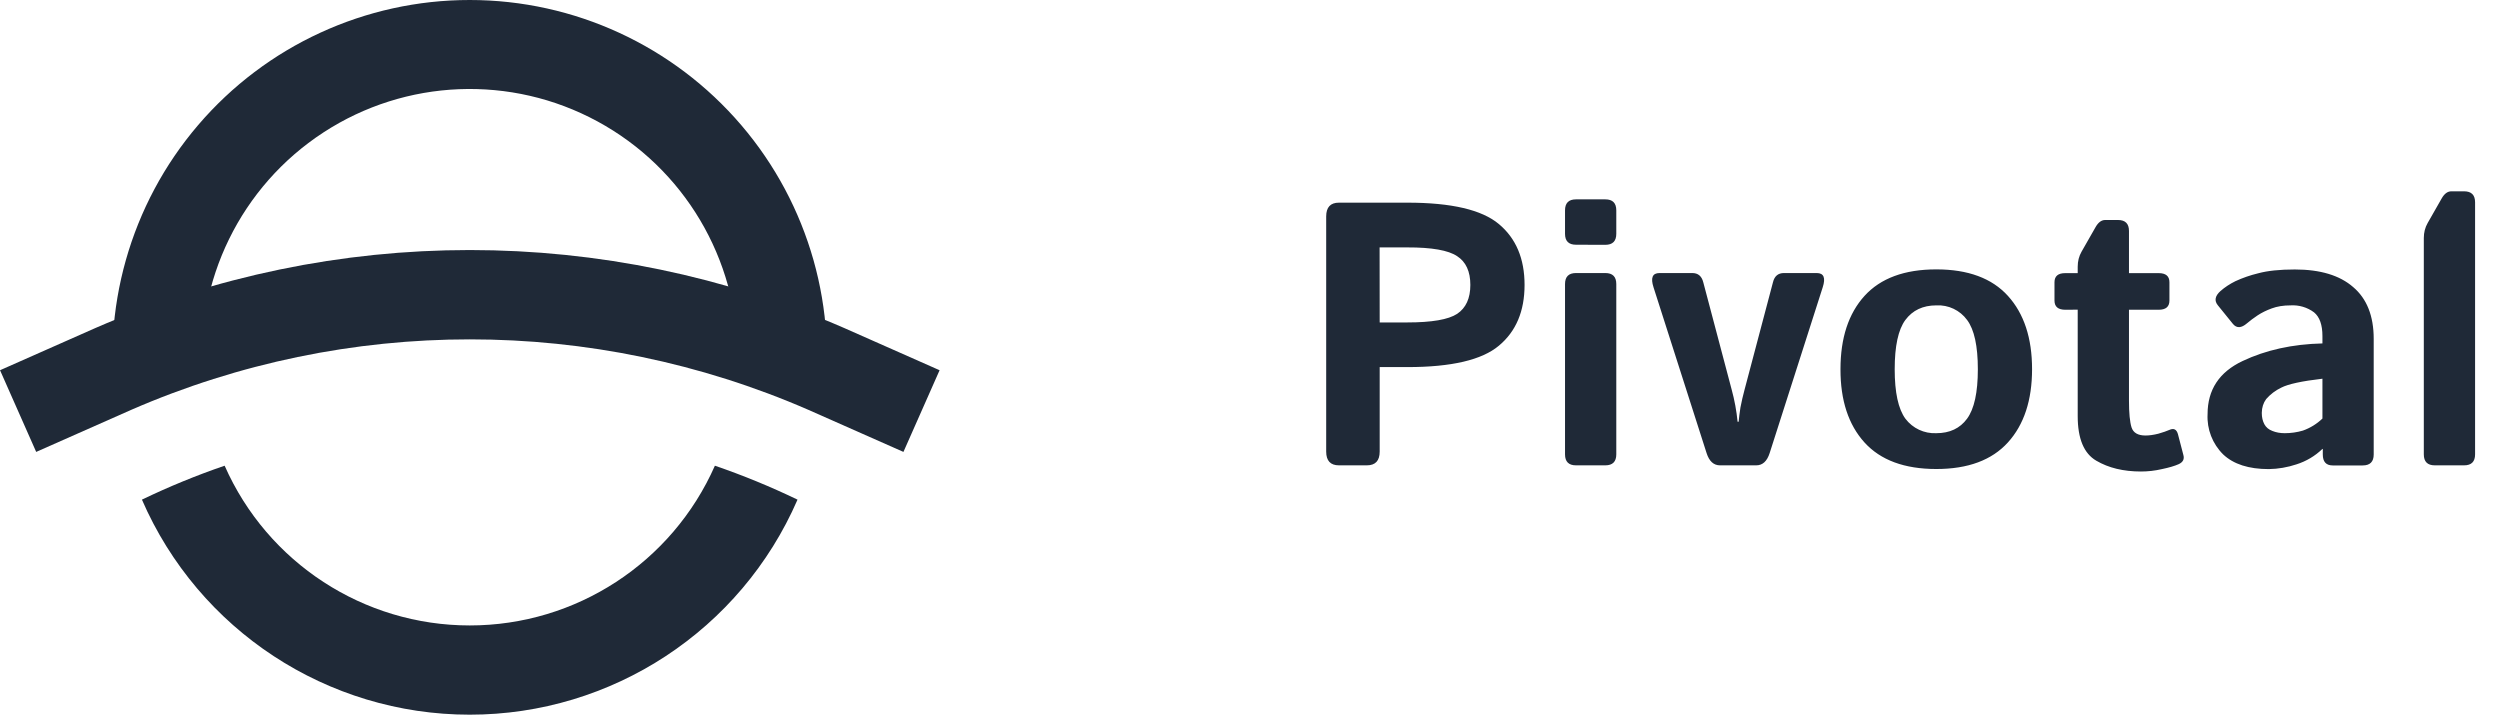
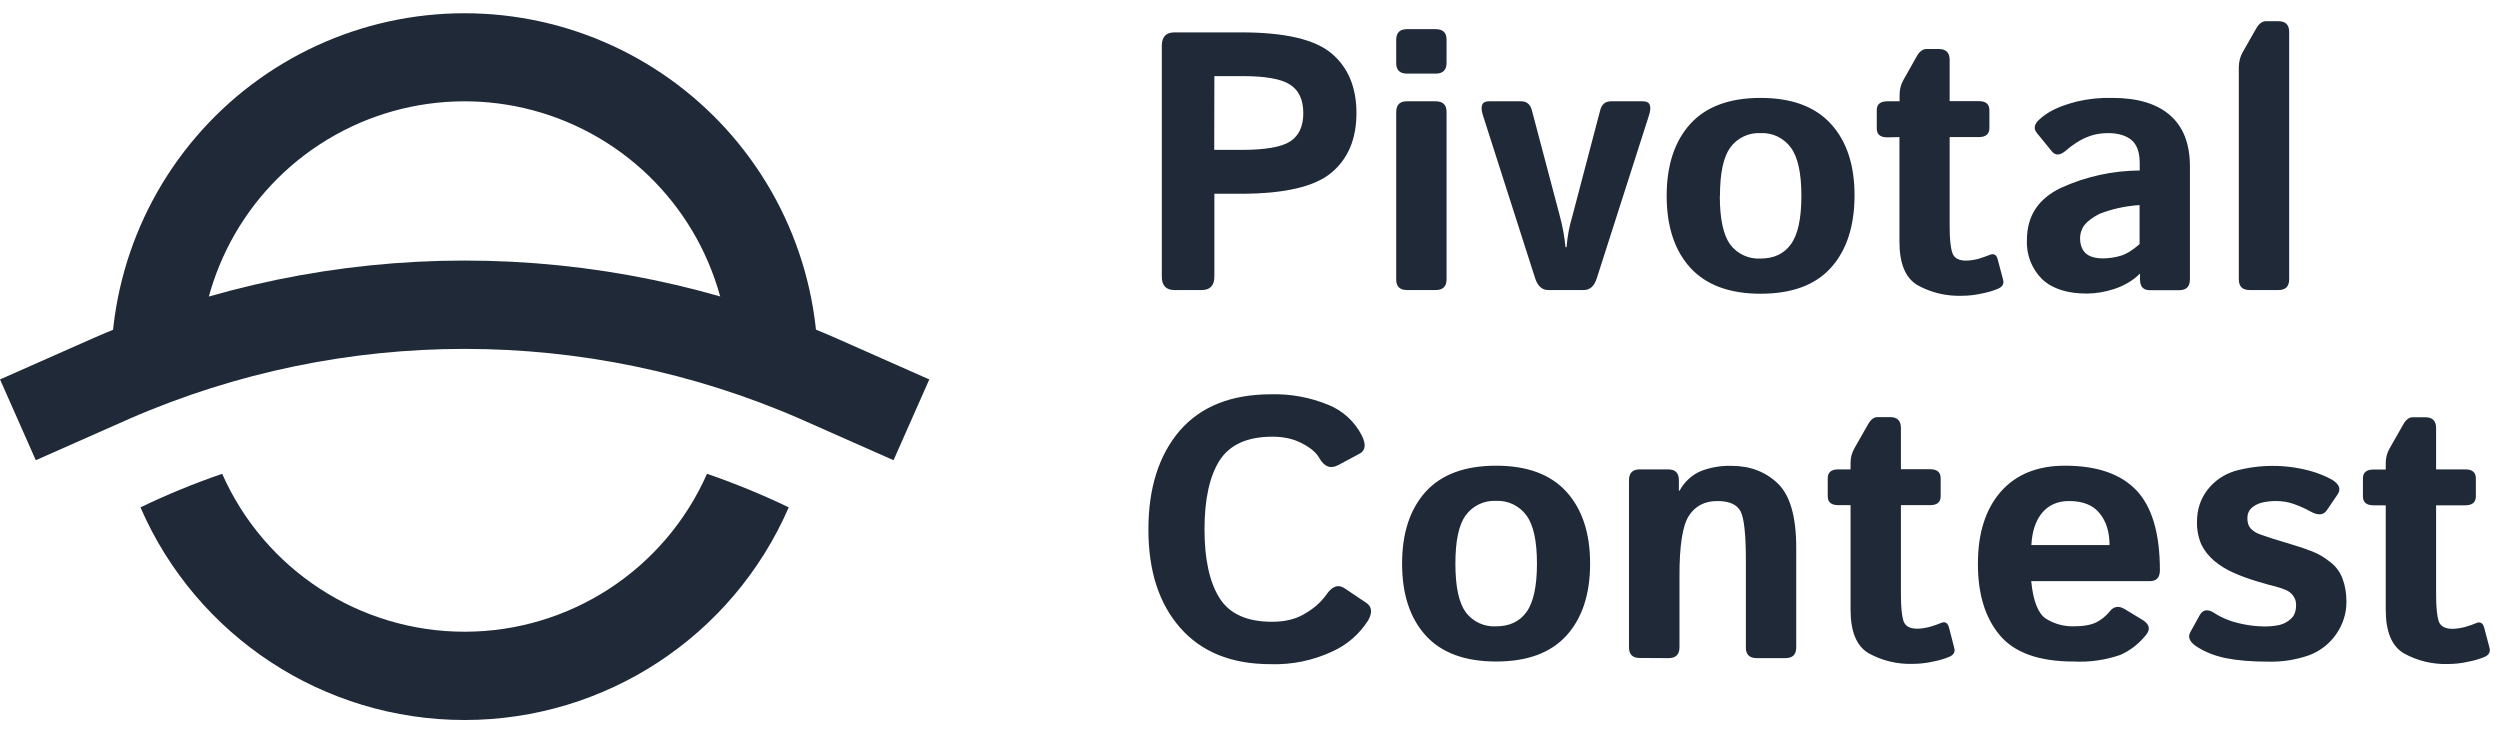
- <svg xmlns="http://www.w3.org/2000/svg" fill="none" viewBox="0 0 2799 801">
-   <path fill="#1f2937" d="M800.4 521.4a844 844 0 0 1 92.5 38 400.1 400.1 0 0 1-734 0q45.3-21.8 92.6-38a300 300 0 0 0 548.9 0M526 0a400 400 0 0 1 395 462.2 944 944 0 0 0-96.1-38q1-12 1-24.2a300 300 0 1 0-599 24.1 944 944 0 0 0-96.2 38.1A400 400 0 0 1 526 0" />
-   <path stroke="#1f2937" stroke-linecap="square" stroke-width="100" d="m986 440-61-27a1000 1000 0 0 0-798 0l-61 27" />
-   <path fill="#1f2937" d="M1499.1 521q-14.3 0-14.3-15.4V242.3q0-15.4 14.3-15.4h76.7q73.9 0 102.4 24 28.7 24 28.7 68.1t-28.7 68q-28.5 24-102.4 24h-31.1v94.6q0 15.4-14.4 15.4zm45.6-160h31q41 0 55.7-9.6 14.8-9.9 14.8-32.4 0-22.6-14.8-32.2-14.7-9.9-55.8-9.8h-31zm219.8 160q-12.3 0-12.3-12.3V318q0-12.3 12.3-12.3h32.8q12.3 0 12.3 12.3v190.7q0 12.3-12.3 12.3zm0-247q-12.3 0-12.3-12.2v-26.3q0-12.3 12.3-12.3h32.8q12.3 0 12.3 12.3v26.3q0 12.3-12.3 12.3zm86.8 47.7q-5.2-16 6.7-16h36.7q9.7 0 12.3 10.4l31.8 120.2a214 214 0 0 1 6.6 35.9h1.2q.5-6.1 2-16a274 274 0 0 1 4.6-19.9l31.8-120.2q2.5-10.4 12.3-10.4h36.7q11.9 0 6.7 16l-59.4 185.6q-4.4 13.7-15 13.7h-40.6q-10.6 0-15-13.7zm209.3 91.6q0-52.3 26.9-82 27-29.7 80.4-29.7 53.3 0 80.2 29.7 27 29.8 27 82t-27 82-80.2 29.8q-53.4 0-80.4-29.7-27-29.8-26.9-82m60.7 0q0 39 12 55.4a41 41 0 0 0 34.6 16.2q22.5 0 34.4-16.2 12.1-16.4 12.1-55.4t-12-55.1a40 40 0 0 0-34.5-16.4q-22.5 0-34.7 16.4-11.9 16.2-11.9 55.1m191-66.6q-12.1 0-12.1-10.3V316q0-10.2 12-10.2h14v-7.2q0-9.3 4.3-16.8l15.8-27.7q4.5-7.8 10.7-7.8h14.3q12.3 0 12.3 12.3v47.2h33.3q12 0 12 10.2v20.5q0 10.3-12 10.3h-33.3v101.7q0 21 2.9 30.1 3 9 15.6 9 6.3 0 14.3-2 8-2.3 12.5-4.3 7.2-3.3 9.5 4.7l6.1 23.4q2 7-5.3 10.3-6.7 3-18.7 5.5-11.6 2.7-23.5 2.7-29.4 0-50-12.1-20.8-12.1-20.8-49.9V346.7zm159.3 116.9q0-41 39.2-59.5 39-18.5 89.4-19.7v-8.2q0-18.9-9.4-26.6a40 40 0 0 0-26.3-7.8q-12 0-21.1 3.4-9 3.3-15.8 7.8-6.6 4.4-11.9 8.9-9.4 8.1-15.6.8l-17-21q-6.3-7.7 3-16 7.2-6.3 16.7-11a138 138 0 0 1 25.4-8.8q15.8-4.3 41-4.3 42.8 0 65.4 19.7 23 19.5 23 58v129.4q0 12.3-12.3 12.3h-33.6q-11.1 0-11.1-12.3v-6.2h-.4a74 74 0 0 1-29.1 17.3 103 103 0 0 1-31 5.3q-33.6 0-51-16.4a59 59 0 0 1-17.5-45.1m60.7-1.3q0 7.2 2.9 12.6 2.8 5.2 9 7.5 6.1 2.5 13.8 2.5 10.4 0 20.3-2.9a61 61 0 0 0 21.9-13.5V424q-34.5 4-46.1 10a52 52 0 0 0-16.9 12.8q-4.8 6.5-4.9 15.5M2726 521q-12.3 0-12.3-12.3V266.5q0-9.3 4.3-16.8l15.8-27.7q4.5-7.8 10.7-7.8h14.3q12.3 0 12.3 12.3v282.2q0 12.3-12.3 12.3z" />
+ <svg xmlns="http://www.w3.org/2000/svg" fill="none" viewBox="0 0 1698 500">
+   <path fill="#1f2937" d="M480.2 321.8q28.5 9.8 55.5 22.8a240 240 0 0 1-440.3 0q27-13 55.5-22.8a180 180 0 0 0 329.3 0M315.6 9a240 240 0 0 1 237 277.3q-28.2-12.9-57.7-22.8.6-7.2.6-14.5a180 180 0 1 0-359.4 14.5q-29.4 9.8-57.7 22.8A240 240 0 0 1 315.6 9" />
+   <path stroke="#1f2937" stroke-linecap="square" stroke-width="60" d="M591.6 273 555 256.8a600 600 0 0 0-478.8 0L39.6 273" />
+   <path fill="#1f2937" d="M797.7 197q-8.6 0-8.6-9.2V31.1q0-9.1 8.6-9.1h45.6q44 0 61 14.2 17 14.3 17 40.6t-17 40.5-61 14.3h-18.5v56.2q0 9.2-8.6 9.2zm27-95.2h18.5q24.4 0 33.2-5.8t8.8-19.2-8.8-19.2q-8.9-6-33.2-5.9h-18.4zm131 95.2q-7.5 0-7.4-7.3V76.2q0-7.5 7.3-7.4h19.5q7.5 0 7.4 7.4v113.5q0 7.3-7.4 7.3zm0-147q-7.5 0-7.4-7.3V27.1q0-7.3 7.3-7.3h19.5q7.5 0 7.4 7.3v15.6q0 7.3-7.4 7.3zm51.5 28.3q-3-9.5 4-9.5h22q5.7 0 7.3 6.3l18.9 71.5a128 128 0 0 1 3.9 21.3h.7a101 101 0 0 1 4-21.3l18.8-71.5q1.5-6.3 7.4-6.3h21.8q7 0 4 9.5l-35.4 110.5q-2.5 8.2-8.9 8.2h-24.1q-6.4 0-9-8.2zM1132 133q0-31 16-48.8 16.1-17.7 47.8-17.7t47.8 17.7 16 48.8-16 48.8-47.8 17.7q-31.6 0-47.8-17.7-16-17.7-16-48.8m36.1 0q0 23.3 7 33a24 24 0 0 0 20.7 9.6q13.5 0 20.5-9.6 7.2-9.7 7.2-33 0-23.2-7.2-32.8a24 24 0 0 0-20.5-9.8 24 24 0 0 0-20.6 9.8q-7 9.7-7 32.8m113.7-39.7q-7.2 0-7.2-6V74.8q0-6 7.2-6h8.3v-4.3q0-5.5 2.5-10L1302 38q2.8-4.7 6.4-4.7h8.5q7.3 0 7.3 7.4v28h19.8q7.2 0 7.2 6.1V87q0 6.1-7.2 6.1h-19.8v60.6q0 12.5 1.8 18 1.8 5.3 9.2 5.3 3.8 0 8.6-1.2 4.7-1.5 7.4-2.6 4.3-1.9 5.6 2.8l3.7 14q1.1 4-3.2 6a54 54 0 0 1-11 3.3q-7 1.6-14.1 1.6a58 58 0 0 1-29.8-7.2q-12.3-7.2-12.3-29.6v-71zm94.8 69.6q0-24.4 23.3-35.4a131 131 0 0 1 53.3-11.7v-4.9q0-11.2-5.7-15.9-5.6-4.5-15.6-4.6-7 0-12.6 2a44 44 0 0 0-9.4 4.7q-4 2.6-7 5.3-5.7 4.8-9.3.5l-10.2-12.5q-3.8-4.6 1.9-9.5 4.2-3.8 9.9-6.6t15.1-5.3a95 95 0 0 1 24.4-2.5q25.5 0 39 11.7t13.6 34.5v77q0 7.4-7.3 7.4h-20q-6.6 0-6.6-7.3V186h-.2q-7.2 7-17.4 10.3a61 61 0 0 1-18.4 3.1q-20 0-30.4-9.7a35 35 0 0 1-10.4-26.9m36.1-.7q0 4.2 1.8 7.4 1.6 3 5.3 4.6 3.7 1.4 8.2 1.4a43 43 0 0 0 12-1.7q6-1.7 13.1-8v-26.5a90 90 0 0 0-27.4 6q-7 3.7-10 7.5a15 15 0 0 0-3 9.3M1528 197q-7.4 0-7.4-7.3V45.5q.1-5.5 2.6-10l9.4-16.5q2.8-4.6 6.4-4.6h8.5q7.3 0 7.3 7.3v168q0 7.3-7.3 7.3zM780 359.5q0-42.1 21.3-67 21.4-24.6 61.7-24.7a96 96 0 0 1 39.3 7.2 44 44 0 0 1 22.7 20.9q4.4 9-1.5 12.2l-14.6 7.8q-7.7 4.1-12.7-4.6-3.1-5.7-11.9-10.2-8.5-4.5-20.1-4.5-25.5 0-35.9 16.2-10.2 16.2-10.2 46.7t10.2 46.7 35.9 16.1q13.9 0 23.2-6.2a45 45 0 0 0 13.2-11.8q6-9.2 12.7-4.7l14.6 9.8q6 4 1.2 12.2a56 56 0 0 1-24.2 20.9 92 92 0 0 1-42 8.6q-39.6 0-61.3-24.7t-21.6-67m172.3 23.4q0-31 16-48.8 16.1-17.7 47.9-17.7 31.6 0 47.7 17.7t16.1 48.8-16 48.8-47.8 17.7-47.9-17.7q-16-17.7-16-48.8m36.2 0q0 23.3 7 33a24 24 0 0 0 20.7 9.6q13.5 0 20.5-9.6 7.2-9.8 7.2-33t-7.2-32.8a24 24 0 0 0-20.5-9.8 24 24 0 0 0-20.7 9.8q-7 9.6-7 32.8m125.2 64.1q-7.3 0-7.3-7.3V326.2q0-7.4 7.3-7.4h19.3q7.3 0 7.3 7.3v7.1h.5a30 30 0 0 1 14.3-13.2 54 54 0 0 1 20.9-3.6q19 0 31.5 12T1220 372v67.7q0 7.3-7.3 7.3h-19.5q-7.5 0-7.4-7.3v-58.9q0-26.6-3.6-33.5-3.7-7-15.8-7-12.8 0-19.3 10t-6.4 41.3v48q0 7.4-7.4 7.4zm134.9-103.8q-7.2 0-7.2-6v-12.3q0-6 7.2-6h8.3v-4.3q0-5.5 2.6-10l9.4-16.5q2.7-4.7 6.3-4.7h8.6q7.3 0 7.3 7.4v28h19.8q7.2 0 7.2 6.1V337q0 6.1-7.2 6.1h-19.8v60.6q0 12.4 1.7 18 1.8 5.3 9.3 5.3 3.7 0 8.5-1.2 4.8-1.4 7.5-2.6 4.2-1.9 5.6 2.8l3.6 14q1.2 4-3.1 6a54 54 0 0 1-11.1 3.3q-7 1.6-14 1.6a58 58 0 0 1-29.9-7.2q-12.3-7.2-12.3-29.6v-71zm94.8 39.7q0-30.9 15.4-48.7 15.6-17.8 43.7-17.8 32.7 0 48.6 16.8t15.9 54.2q0 7.4-6.8 7.4h-80.6q2 20.3 10 25.5a34 34 0 0 0 18.7 5.2q10 0 15.5-2.7 5.3-2.7 9-7.3 4.2-5.4 10.3-1.7l12.2 7.4q7.2 4.5 2 10.5-7.4 9-17.4 13.3a84 84 0 0 1-31.6 4.4q-35 0-50-17.8t-14.9-48.7m36.3-12.6h53.1q0-13.2-6.6-21.4-6.6-8.5-21-8.5-11.4 0-18.2 8-6.6 8-7.3 22m111.3 68.2q-6-4.4-3.3-9.2l6.3-11.4q3.3-6 10.2-1.4 7 4.6 16.4 6.8a78 78 0 0 0 17.3 2.2q5.5 0 10.3-1 4.7-1.2 8-4.4 3.3-3.1 3.3-9.2a10 10 0 0 0-2-6.3q-1.9-2.6-5-3.9-3-1.3-6.4-2.2-4.6-1.1-13-3.6t-16.3-6a56 56 0 0 1-12.7-7.8q-6-5.1-9-11.4a37 37 0 0 1-2.9-15.4q0-12.3 7.1-21.6 7.2-9.2 18.6-12.8a97 97 0 0 1 50.7-.2 69 69 0 0 1 15.5 6.2q7.2 4.6 3.6 9.9l-7.4 10.9q-3.5 4.9-11 .7a73 73 0 0 0-11.4-5.1q-5.4-2-12.3-2-4.5 0-9 1-4.2 1-7.2 3.6-3 2.7-3 7.1 0 4.7 2.7 7.4 2.8 2.6 6.4 3.7l7 2.4 13.7 4.2q7 2 14.2 4.8 6.2 2.4 12 7 6 4.5 8.6 11.4 2.7 7 2.7 15.9 0 11.8-7 22a39 39 0 0 1-18.8 14.4 78 78 0 0 1-27 4.2q-17.2 0-29.2-2.4-12-2.5-20.7-8.5m121.1-95.3q-7.2 0-7.2-6v-12.3q0-6 7.2-6h8.3v-4.3q0-5.5 2.6-10l9.4-16.5q2.7-4.7 6.3-4.7h8.6q7.3 0 7.3 7.4v28h19.8q7.2 0 7.2 6.1v12.2q0 6.1-7.2 6.1h-19.8v60.6q0 12.4 1.7 18 1.8 5.3 9.3 5.3 3.8 0 8.5-1.2 4.8-1.4 7.5-2.6 4.2-1.9 5.6 2.8l3.7 14q1 4-3.2 6a55 55 0 0 1-11.1 3.3 63 63 0 0 1-14 1.6 58 58 0 0 1-29.8-7.2q-12.4-7.2-12.4-29.6v-71z" />
</svg>
